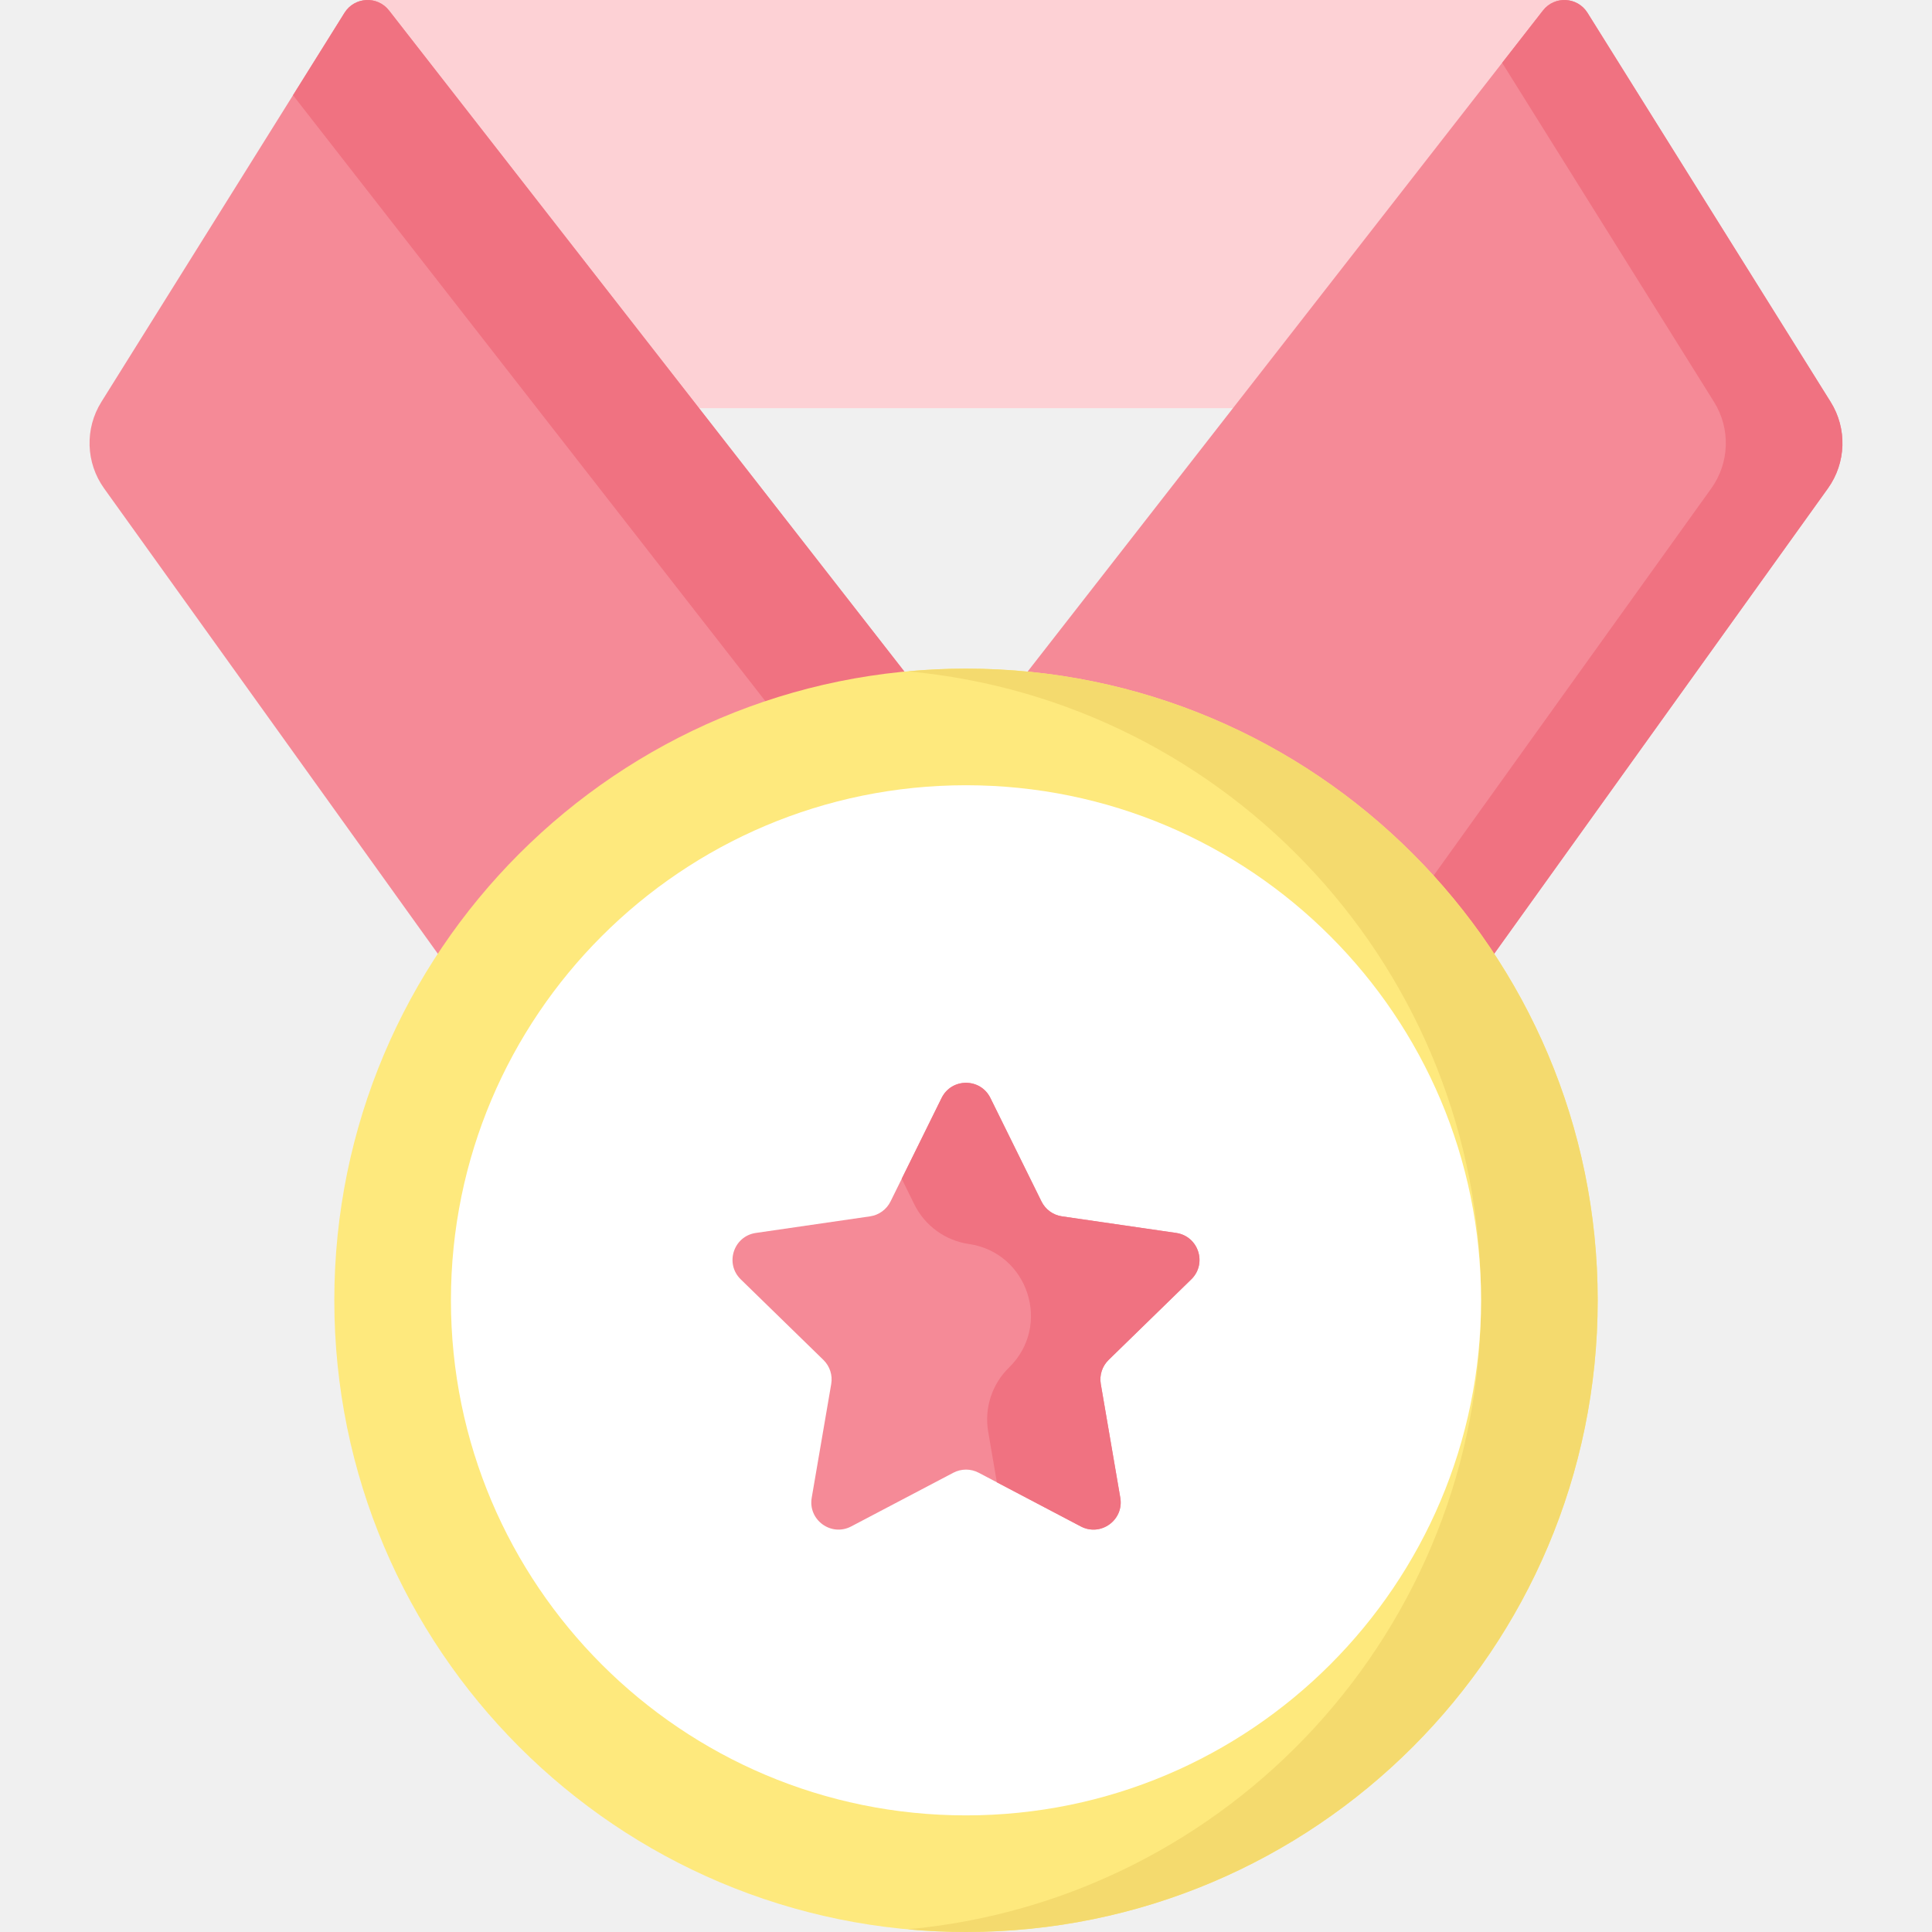
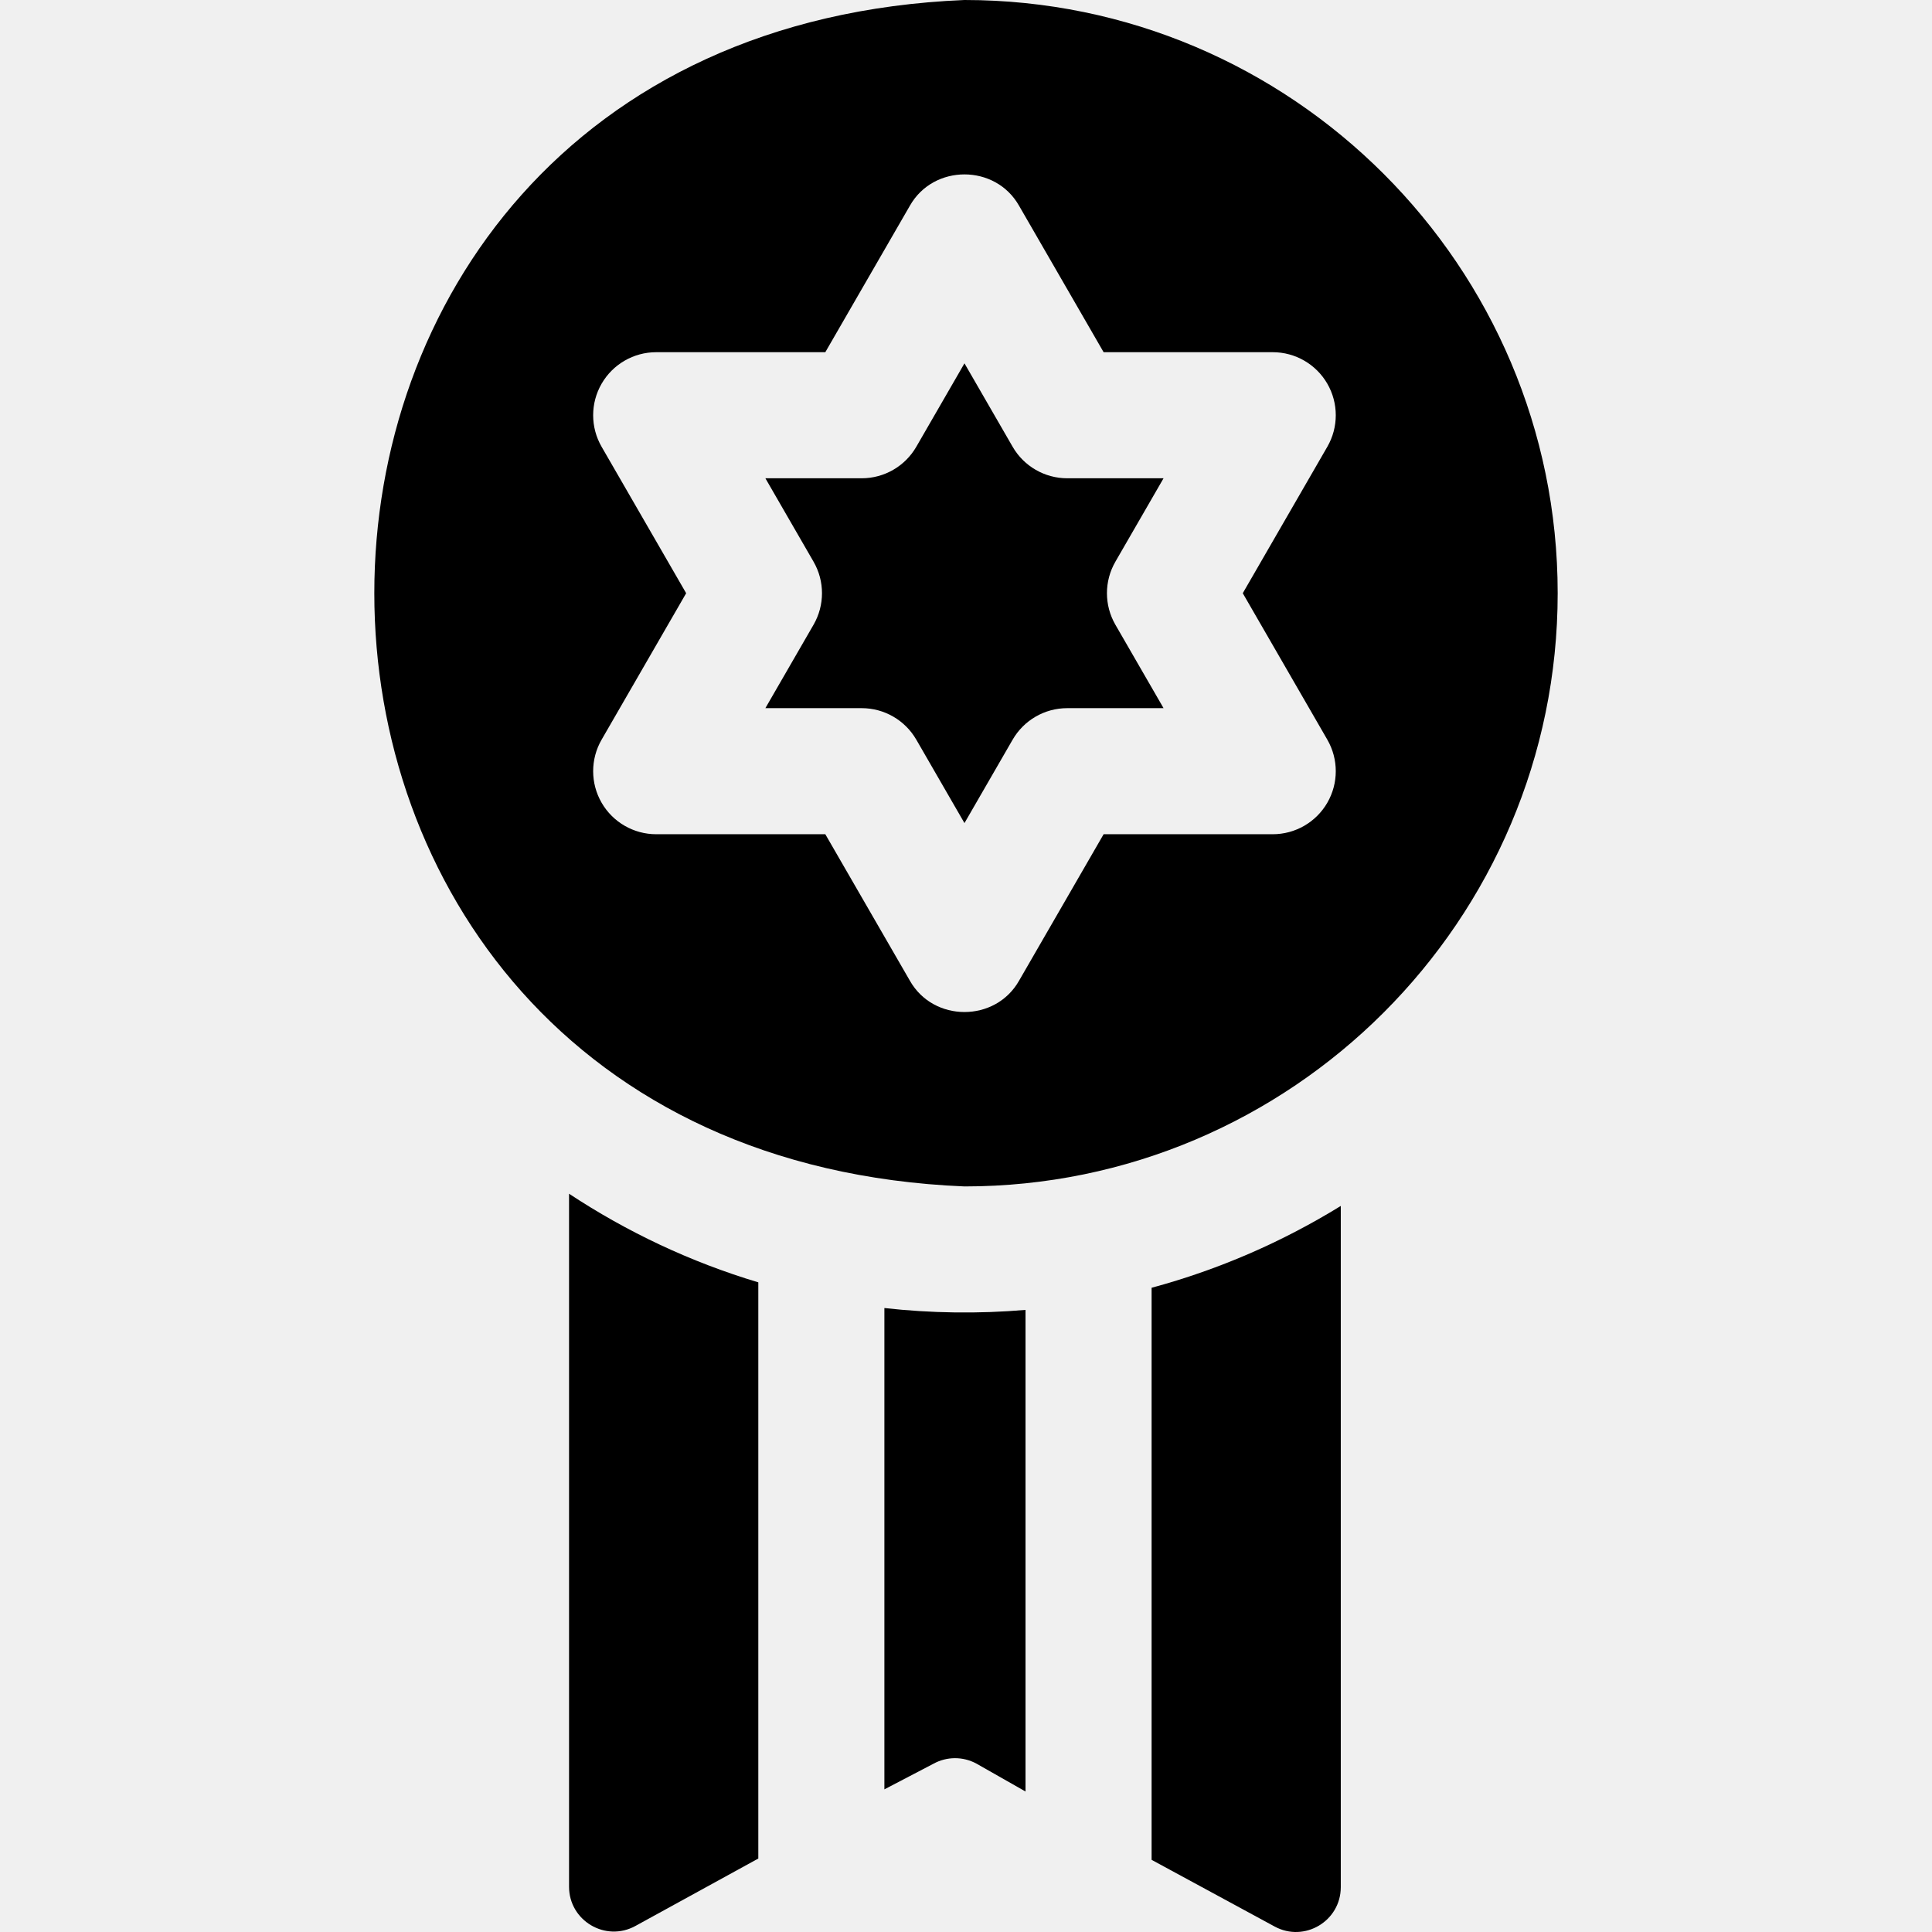
- <svg xmlns="http://www.w3.org/2000/svg" id="Capa_1" enable-background="new 0 0 512 512" height="512" viewBox="0 0 512 512" width="512">
+ <svg xmlns="http://www.w3.org/2000/svg" id="Layer_1" enable-background="new 0 0 512 512" height="512" viewBox="0 0 512 512" width="512">
  <g>
-     <path d="m97.414 0h317.172v108.169h-317.172z" fill="#fdd1d5" />
-     <g>
-       <path d="m260.663 204.905-123.574 77.215-109.497-152.682c-4.868-6.787-5.156-15.842-.73-22.925l64.436-103.123c2.654-4.248 8.724-4.562 11.803-.612z" fill="#f58a97" />
-       <path d="m103.101 2.778c-3.079-3.95-9.149-3.635-11.803.612l-13.646 21.84 152.106 195.128 30.905-15.453z" fill="#f07281" />
-       <path d="m251.337 204.905 123.574 77.215 109.497-152.683c4.868-6.787 5.156-15.842.73-22.925l-64.436-103.122c-2.654-4.248-8.724-4.562-11.803-.612z" fill="#f58a97" />
-       <path d="m485.138 106.512-64.436-103.122c-2.654-4.248-8.724-4.562-11.803-.612l-10.815 13.874 56.149 89.86c4.426 7.083 4.138 16.138-.73 22.925l-99.934 139.347 21.342 13.336 109.497-152.683c4.868-6.787 5.156-15.841.73-22.925z" fill="#f07281" />
-     </g>
-     <g>
-       <circle cx="256" cy="344.596" fill="#fee97d" r="167.404" />
-       <path d="m256 177.191c-5.211 0-10.363.251-15.453.717 85.209 7.801 151.952 79.444 151.952 166.688s-66.742 158.887-151.952 166.688c5.09.465 10.242.716 15.453.716 92.455 0 167.404-74.949 167.404-167.404s-74.949-167.405-167.404-167.405z" fill="#f4da6e" />
-       <circle cx="256" cy="344.596" fill="#fff" r="136.499" />
-       <path d="m262.467 290.974 13.536 27.426c1.05 2.128 3.081 3.604 5.43 3.945l30.267 4.398c5.915.859 8.277 8.128 3.997 12.3l-21.901 21.348c-1.7 1.657-2.475 4.044-2.074 6.383l5.17 30.144c1.01 5.891-5.173 10.383-10.463 7.602l-27.071-14.232c-2.101-1.104-4.611-1.104-6.711 0l-27.071 14.232c-5.29 2.781-11.474-1.711-10.463-7.602l5.17-30.144c.401-2.339-.374-4.726-2.074-6.383l-21.901-21.348c-4.28-4.172-1.918-11.441 3.997-12.3l30.267-4.398c2.349-.341 4.379-1.816 5.43-3.945l13.536-27.426c2.641-5.36 10.283-5.36 12.929 0z" fill="#f58a97" />
-       <g>
-         <path d="m315.695 339.043c4.28-4.172 1.918-11.441-3.997-12.3l-30.267-4.398c-2.349-.341-4.379-1.817-5.43-3.945l-13.536-27.426c-2.645-5.36-10.288-5.36-12.933 0l-10.57 21.418 3.345 6.778c2.796 5.665 8.201 9.592 14.453 10.501 15.745 2.288 22.032 21.637 10.639 32.743-4.524 4.41-6.589 10.764-5.521 16.991l2.302 13.421 22.245 11.695c5.29 2.781 11.473-1.711 10.463-7.602l-5.17-30.144c-.401-2.339.374-4.726 2.074-6.383z" fill="#f07281" />
-       </g>
-     </g>
+     <path d="m412.802 157.208c0-86.685-70.523-157.208-157.208-157.208-208.558 8.635-208.497 305.812.001 314.416 86.684 0 157.207-70.523 157.207-157.208zm-171.676 102.686-22.409-38.814h-44.818c-5.968 0-11.484-3.184-14.468-8.353s-2.984-11.537 0-16.706l22.409-38.813-22.409-38.813c-2.984-5.169-2.984-11.537 0-16.706s8.499-8.353 14.468-8.353h44.818l22.409-38.814c6.268-11.072 22.67-11.069 28.935 0l22.409 38.814h44.818c5.968 0 11.484 3.184 14.468 8.353s2.984 11.537 0 16.706l-22.409 38.813 22.409 38.813c2.984 5.169 2.984 11.537 0 16.706s-8.499 8.353-14.468 8.353h-44.818l-22.409 38.814c-6.268 11.072-22.669 11.069-28.935 0z" />
+     <path d="m268.358 196.021c2.984-5.169 8.499-8.353 14.468-8.353h25.528l-12.764-22.107c-2.984-5.169-2.984-11.537 0-16.706l12.764-22.107h-25.528c-5.968 0-11.484-3.184-14.468-8.353l-12.764-22.107-12.764 22.107c-2.984 5.169-8.499 8.353-14.468 8.353h-25.528l12.764 22.107c2.984 5.169 2.984 11.537 0 16.706l-12.764 22.107h25.528c5.968 0 11.484 3.184 14.468 8.353l12.764 22.107z" />
+     <path d="m200.96 339.836c-17.972-5.386-34.832-13.365-50.157-23.488v183.645c0 9.025 9.672 14.751 17.585 10.409l32.572-17.872z" />
+     <path d="m305.185 341.271v151.605l32.605 17.673c7.911 4.288 17.531-1.44 17.531-10.438v-180.526c-15.404 9.494-32.253 16.863-50.136 21.686z" />
+     <path d="m271.774 347.134c-12.314 1.068-25.17.889-37.402-.494v127.558l13.016-6.798c3.538-1.941 7.821-1.952 11.369-.029l13.016 7.395v-127.632z" />
  </g>
</svg>
